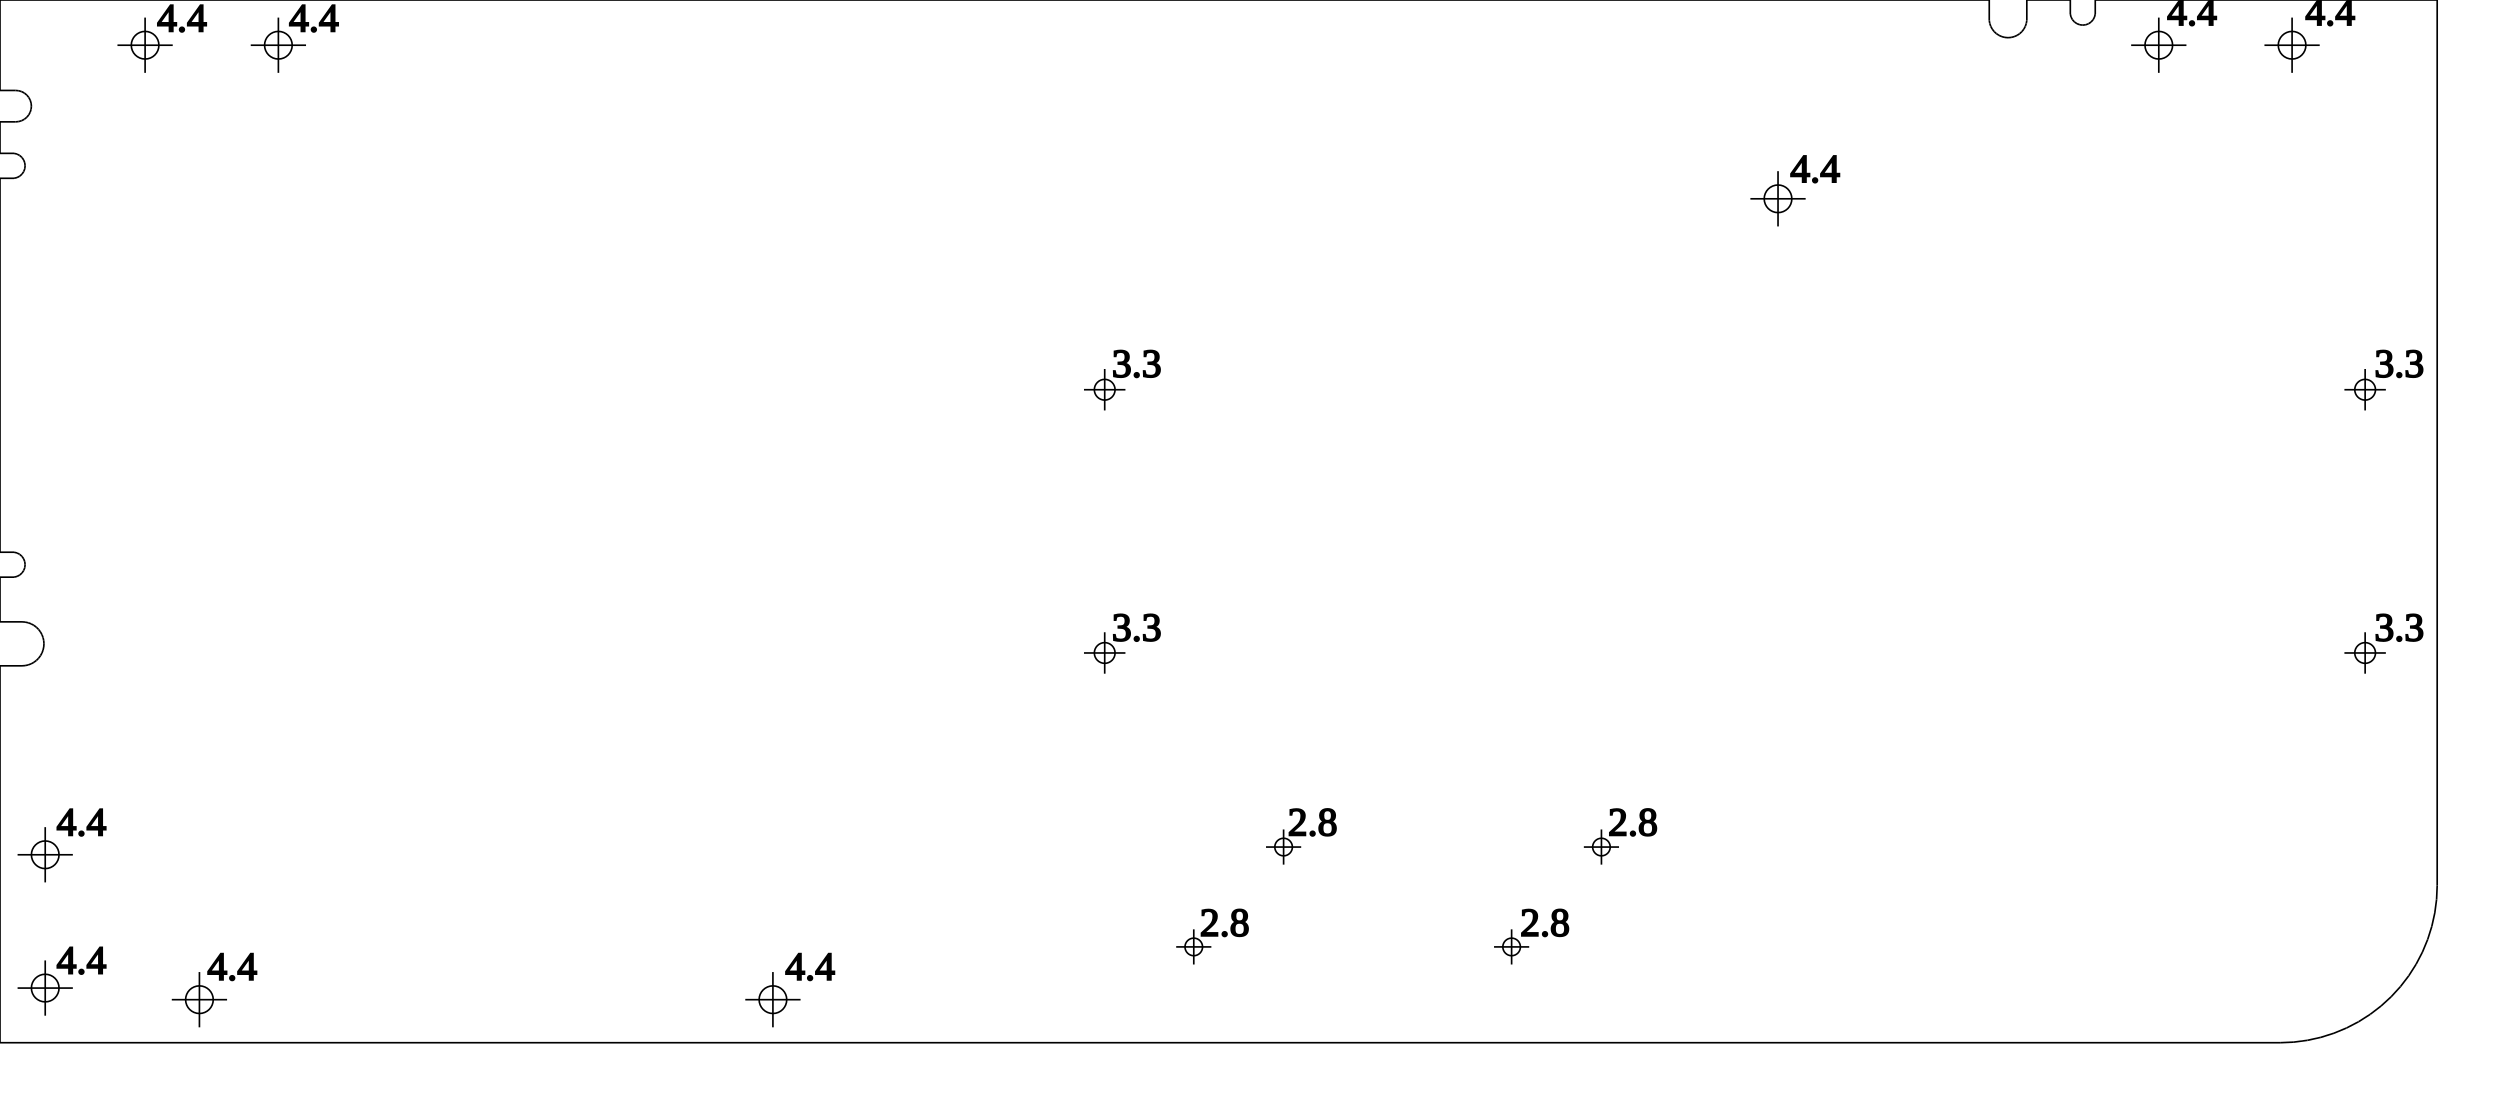
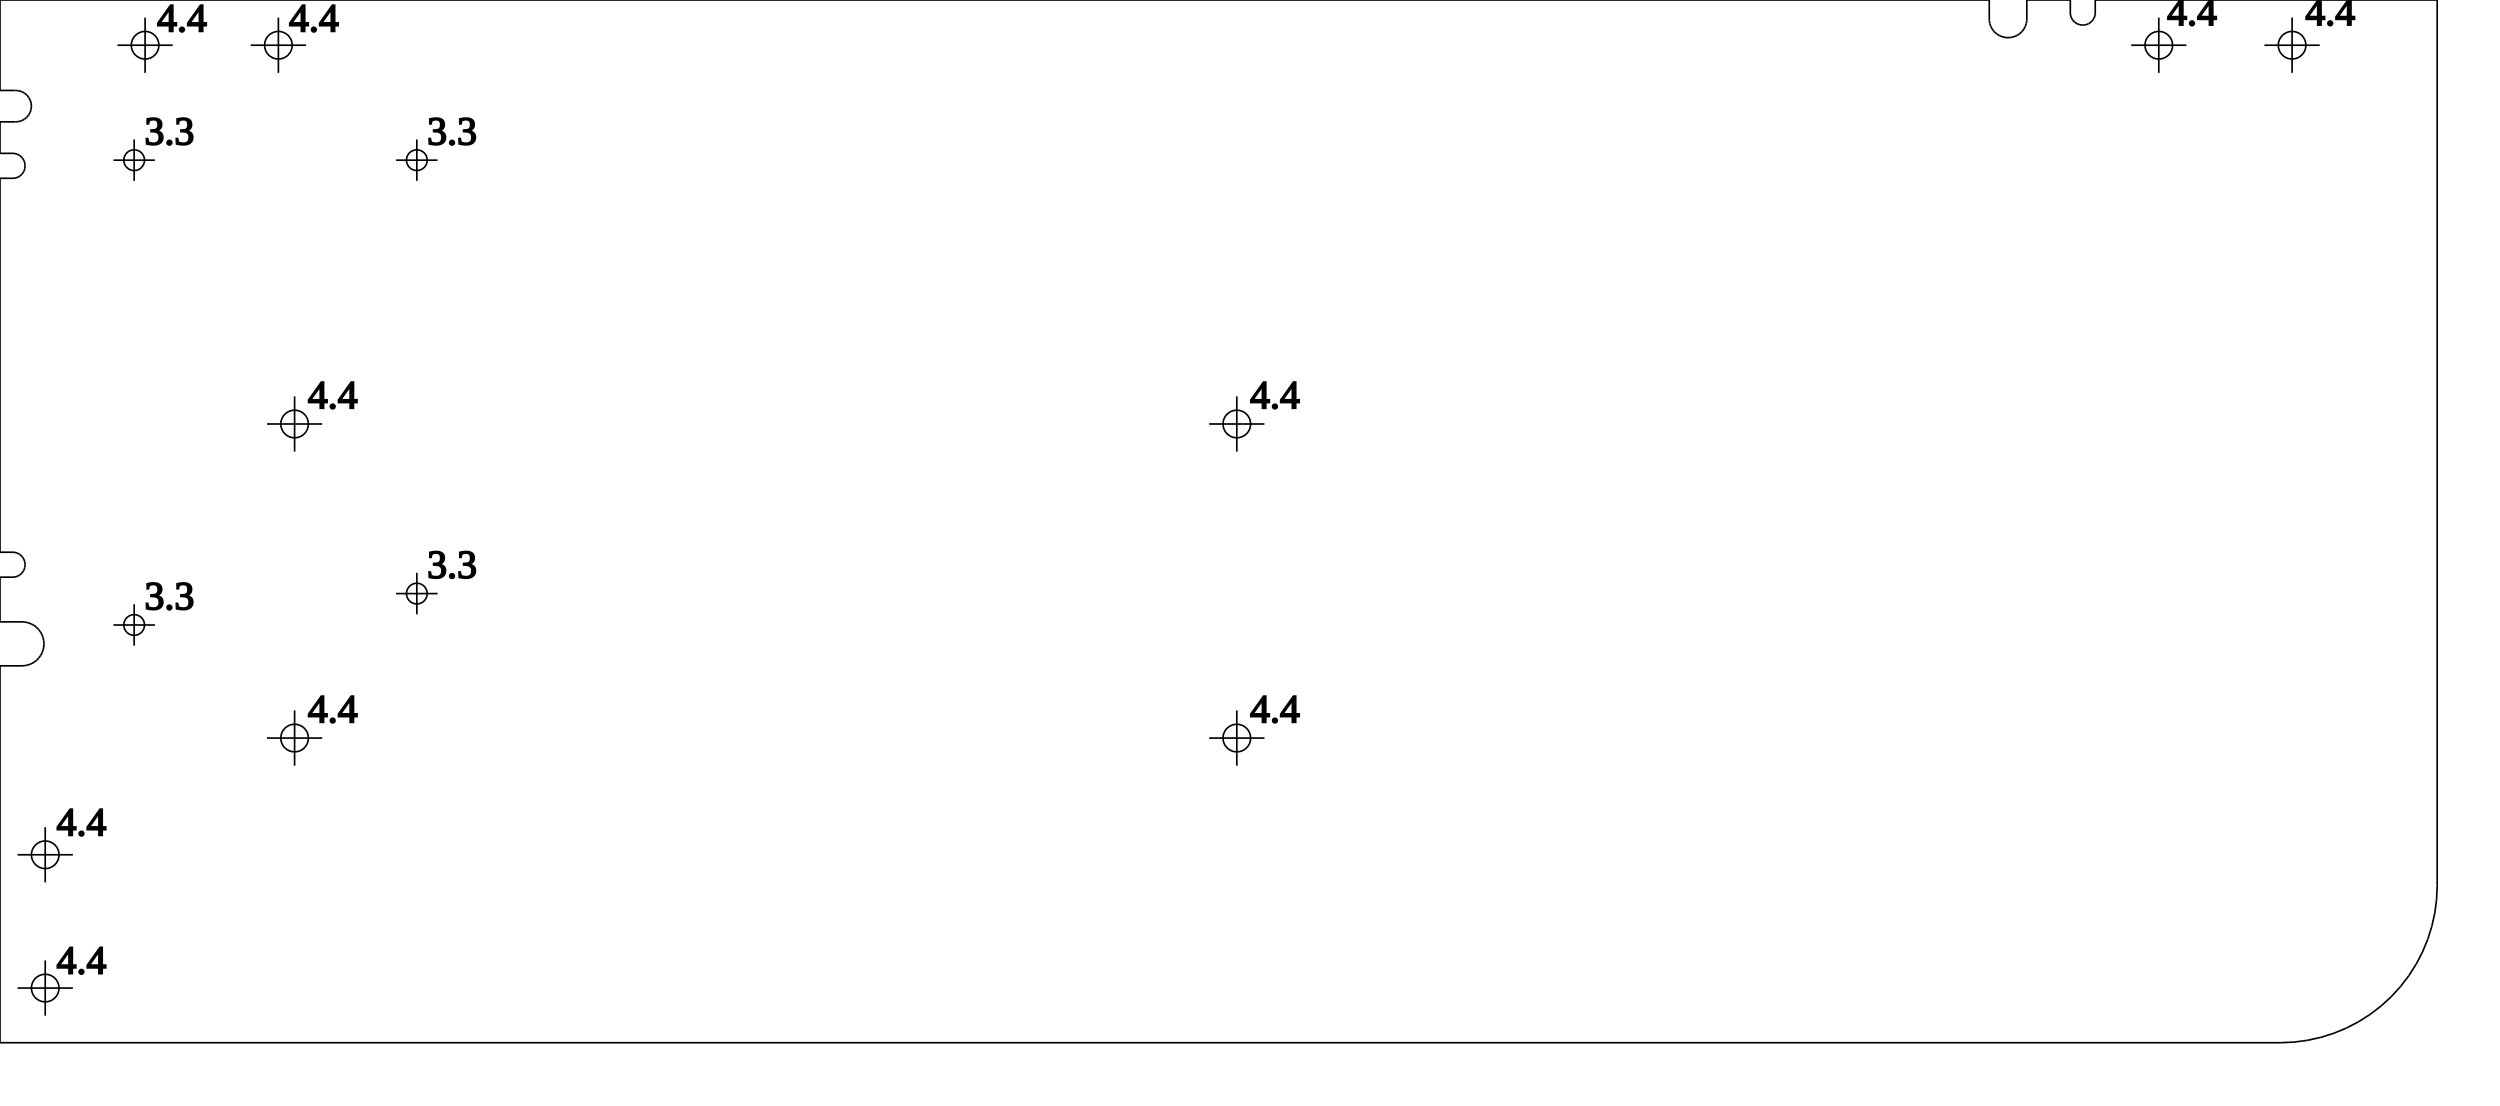
<svg xmlns="http://www.w3.org/2000/svg" version="1.1" height="176mm" width="398mm">
  <g style="fill-opacity:1.0; stroke:black; stroke-width:1;">
    <line x1="0mm" y1="106mm" x2="0mm" y2="106mm" />
    <line x1="0mm" y1="106mm" x2="0mm" y2="166mm" />
    <line x1="0mm" y1="166mm" x2="363mm" y2="166mm" />
    <line x1="363mm" y1="166mm" x2="365.179mm" y2="165.905mm" />
    <line x1="365.179mm" y1="165.905mm" x2="367.341mm" y2="165.62mm" />
    <line x1="367.341mm" y1="165.62mm" x2="369.47mm" y2="165.148mm" />
    <line x1="369.47mm" y1="165.148mm" x2="371.551mm" y2="164.492mm" />
    <line x1="371.551mm" y1="164.492mm" x2="373.565mm" y2="163.658mm" />
    <line x1="373.565mm" y1="163.658mm" x2="375.5mm" y2="162.651mm" />
    <line x1="375.5mm" y1="162.651mm" x2="377.339mm" y2="161.479mm" />
    <line x1="377.339mm" y1="161.479mm" x2="379.07mm" y2="160.151mm" />
    <line x1="379.07mm" y1="160.151mm" x2="380.678mm" y2="158.678mm" />
    <line x1="380.678mm" y1="158.678mm" x2="382.151mm" y2="157.07mm" />
    <line x1="382.151mm" y1="157.07mm" x2="383.479mm" y2="155.339mm" />
    <line x1="383.479mm" y1="155.339mm" x2="384.651mm" y2="153.5mm" />
    <line x1="384.651mm" y1="153.5mm" x2="385.658mm" y2="151.565mm" />
    <line x1="385.658mm" y1="151.565mm" x2="386.492mm" y2="149.551mm" />
    <line x1="386.492mm" y1="149.551mm" x2="387.148mm" y2="147.47mm" />
    <line x1="387.148mm" y1="147.47mm" x2="387.62mm" y2="145.341mm" />
    <line x1="387.62mm" y1="145.341mm" x2="387.905mm" y2="143.179mm" />
    <line x1="387.905mm" y1="143.179mm" x2="388mm" y2="141mm" />
    <line x1="388mm" y1="141mm" x2="388mm" y2="0mm" />
    <line x1="388mm" y1="0mm" x2="333.565mm" y2="0mm" />
    <line x1="333.565mm" y1="0mm" x2="333.565mm" y2="2.241mm" />
    <line x1="333.565mm" y1="2.241mm" x2="333.45mm" y2="2.709mm" />
    <line x1="333.45mm" y1="2.709mm" x2="333.226mm" y2="3.136mm" />
    <line x1="333.226mm" y1="3.136mm" x2="332.906mm" y2="3.497mm" />
    <line x1="332.906mm" y1="3.497mm" x2="332.509mm" y2="3.771mm" />
    <line x1="332.509mm" y1="3.771mm" x2="332.059mm" y2="3.942mm" />
    <line x1="332.059mm" y1="3.942mm" x2="331.58mm" y2="4mm" />
    <line x1="331.58mm" y1="4mm" x2="331.101mm" y2="3.942mm" />
    <line x1="331.101mm" y1="3.942mm" x2="330.651mm" y2="3.771mm" />
    <line x1="330.651mm" y1="3.771mm" x2="330.254mm" y2="3.497mm" />
    <line x1="330.254mm" y1="3.497mm" x2="329.934mm" y2="3.136mm" />
    <line x1="329.934mm" y1="3.136mm" x2="329.71mm" y2="2.709mm" />
    <line x1="329.71mm" y1="2.709mm" x2="329.595mm" y2="2.241mm" />
    <line x1="329.595mm" y1="2.241mm" x2="329.595mm" y2="0mm" />
    <line x1="329.595mm" y1="0mm" x2="322.67mm" y2="0mm" />
    <line x1="322.67mm" y1="0mm" x2="322.67mm" y2="3.248mm" />
    <line x1="322.67mm" y1="3.248mm" x2="322.588mm" y2="3.736mm" />
    <line x1="322.588mm" y1="3.736mm" x2="322.427mm" y2="4.205mm" />
    <line x1="322.427mm" y1="4.205mm" x2="322.192mm" y2="4.641mm" />
    <line x1="322.192mm" y1="4.641mm" x2="321.887mm" y2="5.032mm" />
    <line x1="321.887mm" y1="5.032mm" x2="321.523mm" y2="5.367mm" />
    <line x1="321.523mm" y1="5.367mm" x2="321.108mm" y2="5.638mm" />
    <line x1="321.108mm" y1="5.638mm" x2="320.654mm" y2="5.837mm" />
    <line x1="320.654mm" y1="5.837mm" x2="320.174mm" y2="5.959mm" />
    <line x1="320.174mm" y1="5.959mm" x2="319.68mm" y2="6mm" />
    <line x1="319.68mm" y1="6mm" x2="319.186mm" y2="5.959mm" />
    <line x1="319.186mm" y1="5.959mm" x2="318.706mm" y2="5.837mm" />
    <line x1="318.706mm" y1="5.837mm" x2="318.252mm" y2="5.638mm" />
    <line x1="318.252mm" y1="5.638mm" x2="317.837mm" y2="5.367mm" />
    <line x1="317.837mm" y1="5.367mm" x2="317.473mm" y2="5.032mm" />
    <line x1="317.473mm" y1="5.032mm" x2="317.169mm" y2="4.641mm" />
    <line x1="317.169mm" y1="4.641mm" x2="316.933mm" y2="4.205mm" />
    <line x1="316.933mm" y1="4.205mm" x2="316.772mm" y2="3.736mm" />
    <line x1="316.772mm" y1="3.736mm" x2="316.69mm" y2="3.248mm" />
    <line x1="316.69mm" y1="3.248mm" x2="316.69mm" y2="0mm" />
    <line x1="316.69mm" y1="0mm" x2="0mm" y2="0mm" />
    <line x1="0mm" y1="0mm" x2="0mm" y2="14.4mm" />
    <line x1="0mm" y1="14.4mm" x2="2.5mm" y2="14.4mm" />
    <line x1="2.5mm" y1="14.4mm" x2="2.988mm" y2="14.448mm" />
    <line x1="2.988mm" y1="14.448mm" x2="3.457mm" y2="14.59mm" />
    <line x1="3.457mm" y1="14.59mm" x2="3.889mm" y2="14.821mm" />
    <line x1="3.889mm" y1="14.821mm" x2="4.268mm" y2="15.132mm" />
    <line x1="4.268mm" y1="15.132mm" x2="4.579mm" y2="15.511mm" />
    <line x1="4.579mm" y1="15.511mm" x2="4.81mm" y2="15.943mm" />
    <line x1="4.81mm" y1="15.943mm" x2="4.952mm" y2="16.412mm" />
    <line x1="4.952mm" y1="16.412mm" x2="5mm" y2="16.9mm" />
    <line x1="5mm" y1="16.9mm" x2="4.952mm" y2="17.388mm" />
    <line x1="4.952mm" y1="17.388mm" x2="4.81mm" y2="17.857mm" />
    <line x1="4.81mm" y1="17.857mm" x2="4.579mm" y2="18.289mm" />
    <line x1="4.579mm" y1="18.289mm" x2="4.268mm" y2="18.668mm" />
    <line x1="4.268mm" y1="18.668mm" x2="3.889mm" y2="18.979mm" />
    <line x1="3.889mm" y1="18.979mm" x2="3.457mm" y2="19.21mm" />
    <line x1="3.457mm" y1="19.21mm" x2="2.988mm" y2="19.352mm" />
    <line x1="2.988mm" y1="19.352mm" x2="2.5mm" y2="19.4mm" />
    <line x1="2.5mm" y1="19.4mm" x2="0mm" y2="19.4mm" />
    <line x1="0mm" y1="19.4mm" x2="0mm" y2="24.415mm" />
    <line x1="0mm" y1="24.415mm" x2="2.241mm" y2="24.415mm" />
    <line x1="2.241mm" y1="24.415mm" x2="2.709mm" y2="24.53mm" />
    <line x1="2.709mm" y1="24.53mm" x2="3.136mm" y2="24.754mm" />
    <line x1="3.136mm" y1="24.754mm" x2="3.497mm" y2="25.074mm" />
    <line x1="3.497mm" y1="25.074mm" x2="3.771mm" y2="25.471mm" />
    <line x1="3.771mm" y1="25.471mm" x2="3.942mm" y2="25.921mm" />
    <line x1="3.942mm" y1="25.921mm" x2="4mm" y2="26.4mm" />
    <line x1="4mm" y1="26.4mm" x2="3.942mm" y2="26.879mm" />
    <line x1="3.942mm" y1="26.879mm" x2="3.771mm" y2="27.329mm" />
    <line x1="3.771mm" y1="27.329mm" x2="3.497mm" y2="27.726mm" />
    <line x1="3.497mm" y1="27.726mm" x2="3.136mm" y2="28.046mm" />
    <line x1="3.136mm" y1="28.046mm" x2="2.709mm" y2="28.27mm" />
    <line x1="2.709mm" y1="28.27mm" x2="2.241mm" y2="28.385mm" />
    <line x1="2.241mm" y1="28.385mm" x2="0mm" y2="28.385mm" />
    <line x1="0mm" y1="28.385mm" x2="0mm" y2="87.915mm" />
    <line x1="0mm" y1="87.915mm" x2="2.241mm" y2="87.915mm" />
    <line x1="2.241mm" y1="87.915mm" x2="2.709mm" y2="88.03mm" />
    <line x1="2.709mm" y1="88.03mm" x2="3.136mm" y2="88.254mm" />
    <line x1="3.136mm" y1="88.254mm" x2="3.497mm" y2="88.574mm" />
    <line x1="3.497mm" y1="88.574mm" x2="3.771mm" y2="88.971mm" />
    <line x1="3.771mm" y1="88.971mm" x2="3.942mm" y2="89.421mm" />
    <line x1="3.942mm" y1="89.421mm" x2="4mm" y2="89.9mm" />
    <line x1="4mm" y1="89.9mm" x2="3.942mm" y2="90.379mm" />
    <line x1="3.942mm" y1="90.379mm" x2="3.771mm" y2="90.829mm" />
    <line x1="3.771mm" y1="90.829mm" x2="3.497mm" y2="91.226mm" />
    <line x1="3.497mm" y1="91.226mm" x2="3.136mm" y2="91.546mm" />
    <line x1="3.136mm" y1="91.546mm" x2="2.709mm" y2="91.77mm" />
    <line x1="2.709mm" y1="91.77mm" x2="2.241mm" y2="91.885mm" />
    <line x1="2.241mm" y1="91.885mm" x2="0mm" y2="91.885mm" />
    <line x1="0mm" y1="91.885mm" x2="0mm" y2="99mm" />
    <line x1="0mm" y1="99mm" x2="3.5mm" y2="99mm" />
    <line x1="3.5mm" y1="99mm" x2="3.998mm" y2="99.036mm" />
    <line x1="3.998mm" y1="99.036mm" x2="4.486mm" y2="99.142mm" />
    <line x1="4.486mm" y1="99.142mm" x2="4.954mm" y2="99.316mm" />
    <line x1="4.954mm" y1="99.316mm" x2="5.392mm" y2="99.556mm" />
    <line x1="5.392mm" y1="99.556mm" x2="5.792mm" y2="99.855mm" />
    <line x1="5.792mm" y1="99.855mm" x2="6.145mm" y2="100.208mm" />
    <line x1="6.145mm" y1="100.208mm" x2="6.444mm" y2="100.608mm" />
    <line x1="6.444mm" y1="100.608mm" x2="6.684mm" y2="101.046mm" />
    <line x1="6.684mm" y1="101.046mm" x2="6.858mm" y2="101.514mm" />
    <line x1="6.858mm" y1="101.514mm" x2="6.964mm" y2="102.002mm" />
    <line x1="6.964mm" y1="102.002mm" x2="7mm" y2="102.5mm" />
    <line x1="7mm" y1="102.5mm" x2="6.964mm" y2="102.998mm" />
    <line x1="6.964mm" y1="102.998mm" x2="6.858mm" y2="103.486mm" />
    <line x1="6.858mm" y1="103.486mm" x2="6.684mm" y2="103.954mm" />
    <line x1="6.684mm" y1="103.954mm" x2="6.444mm" y2="104.392mm" />
    <line x1="6.444mm" y1="104.392mm" x2="6.145mm" y2="104.792mm" />
    <line x1="6.145mm" y1="104.792mm" x2="5.792mm" y2="105.145mm" />
    <line x1="5.792mm" y1="105.145mm" x2="5.392mm" y2="105.444mm" />
    <line x1="5.392mm" y1="105.444mm" x2="4.954mm" y2="105.684mm" />
    <line x1="4.954mm" y1="105.684mm" x2="4.486mm" y2="105.858mm" />
    <line x1="4.486mm" y1="105.858mm" x2="3.998mm" y2="105.964mm" />
    <line x1="3.998mm" y1="105.964mm" x2="3.5mm" y2="106mm" />
    <line x1="3.5mm" y1="106mm" x2="0mm" y2="106mm" />
    <circle cx="7.2mm" cy="157.3mm" r="2.2mm" fill="none" />
    <line x1="11.6mm" y1="157.3mm" x2="2.8mm" y2="157.3mm" />
    <line x1="7.2mm" y1="152.9mm" x2="7.2mm" y2="161.7mm" />
    <text x="9mm" y="155mm" font-size="24">
   4.4
  </text>
    <circle cx="7.2mm" cy="136.08mm" r="2.2mm" fill="none" />
    <line x1="11.6mm" y1="136.08mm" x2="2.8mm" y2="136.08mm" />
    <line x1="7.2mm" y1="131.68mm" x2="7.2mm" y2="140.48mm" />
    <text x="9mm" y="133mm" font-size="24">
   4.4
  </text>
+     <circle cx="21.36mm" cy="99.5mm" r="1.65mm" fill="none" />
+     <line x1="24.66mm" y1="99.5mm" x2="18.06mm" y2="99.5mm" />
+     <line x1="21.36mm" y1="96.2mm" x2="21.36mm" y2="102.8mm" />
+     <text x="23mm" y="97mm" font-size="24">
+    3.3
+   </text>
+     <circle cx="21.36mm" cy="25.5mm" r="1.65mm" fill="none" />
+     <line x1="24.66mm" y1="25.5mm" x2="18.06mm" y2="25.5mm" />
+     <line x1="21.36mm" y1="22.2mm" x2="21.36mm" y2="28.8mm" />
+     <text x="23mm" y="23mm" font-size="24">
+    3.3
+   </text>
    <circle cx="23.1mm" cy="7.2mm" r="2.2mm" fill="none" />
    <line x1="27.5mm" y1="7.2mm" x2="18.7mm" y2="7.2mm" />
    <line x1="23.1mm" y1="2.8mm" x2="23.1mm" y2="11.6mm" />
    <text x="25mm" y="5mm" font-size="24">
   4.4
  </text>
-     <circle cx="31.75mm" cy="159.15mm" r="2.2mm" fill="none" />
-     <line x1="36.15mm" y1="159.15mm" x2="27.35mm" y2="159.15mm" />
-     <line x1="31.75mm" y1="154.75mm" x2="31.75mm" y2="163.55mm" />
-     <text x="33mm" y="156mm" font-size="24">
-    4.4
-   </text>
    <circle cx="44.32mm" cy="7.2mm" r="2.2mm" fill="none" />
    <line x1="48.72mm" y1="7.2mm" x2="39.92mm" y2="7.2mm" />
    <line x1="44.32mm" y1="2.8mm" x2="44.32mm" y2="11.6mm" />
    <text x="46mm" y="5mm" font-size="24">
   4.4
  </text>
-     <circle cx="123.05mm" cy="159.15mm" r="2.2mm" fill="none" />
-     <line x1="127.45mm" y1="159.15mm" x2="118.65mm" y2="159.15mm" />
-     <line x1="123.05mm" y1="154.75mm" x2="123.05mm" y2="163.55mm" />
-     <text x="125mm" y="156mm" font-size="24">
-    4.4
-   </text>
-     <circle cx="175.87mm" cy="103.955mm" r="1.65mm" fill="none" />
-     <line x1="179.17mm" y1="103.955mm" x2="172.57mm" y2="103.955mm" />
-     <line x1="175.87mm" y1="100.654mm" x2="175.87mm" y2="107.255mm" />
-     <text x="177mm" y="102mm" font-size="24">
-    3.3
-   </text>
-     <circle cx="175.87mm" cy="62.045mm" r="1.65mm" fill="none" />
-     <line x1="179.17mm" y1="62.045mm" x2="172.57mm" y2="62.045mm" />
-     <line x1="175.87mm" y1="58.745mm" x2="175.87mm" y2="65.345mm" />
-     <text x="177mm" y="60mm" font-size="24">
-    3.3
-   </text>
-     <circle cx="190.05mm" cy="150.75mm" r="1.4mm" fill="none" />
-     <line x1="192.85mm" y1="150.75mm" x2="187.249mm" y2="150.75mm" />
-     <line x1="190.05mm" y1="147.95mm" x2="190.05mm" y2="153.55mm" />
-     <text x="191mm" y="149mm" font-size="24">
-    2.8
-   </text>
-     <circle cx="204.35mm" cy="134.85mm" r="1.4mm" fill="none" />
-     <line x1="207.15mm" y1="134.85mm" x2="201.549mm" y2="134.85mm" />
-     <line x1="204.35mm" y1="132.05mm" x2="204.35mm" y2="137.65mm" />
-     <text x="205mm" y="133mm" font-size="24">
-    2.8
-   </text>
-     <circle cx="240.65mm" cy="150.75mm" r="1.4mm" fill="none" />
-     <line x1="243.45mm" y1="150.75mm" x2="237.849mm" y2="150.75mm" />
-     <line x1="240.65mm" y1="147.95mm" x2="240.65mm" y2="153.55mm" />
-     <text x="242mm" y="149mm" font-size="24">
-    2.8
-   </text>
-     <circle cx="254.95mm" cy="134.85mm" r="1.4mm" fill="none" />
-     <line x1="257.75mm" y1="134.85mm" x2="252.149mm" y2="134.85mm" />
-     <line x1="254.95mm" y1="132.05mm" x2="254.95mm" y2="137.65mm" />
-     <text x="256mm" y="133mm" font-size="24">
-    2.8
-   </text>
-     <circle cx="283.062mm" cy="31.65mm" r="2.2mm" fill="none" />
-     <line x1="287.461mm" y1="31.65mm" x2="278.662mm" y2="31.65mm" />
-     <line x1="283.062mm" y1="27.25mm" x2="283.062mm" y2="36.05mm" />
-     <text x="285mm" y="29mm" font-size="24">
+     <circle cx="46.9mm" cy="117.5mm" r="2.2mm" fill="none" />
+     <line x1="51.3mm" y1="117.5mm" x2="42.5mm" y2="117.5mm" />
+     <line x1="46.9mm" y1="113.1mm" x2="46.9mm" y2="121.9mm" />
+     <text x="49mm" y="115mm" font-size="24">
+    4.4
+   </text>
+     <circle cx="46.9mm" cy="67.5mm" r="2.2mm" fill="none" />
+     <line x1="51.3mm" y1="67.5mm" x2="42.5mm" y2="67.5mm" />
+     <line x1="46.9mm" y1="63.1mm" x2="46.9mm" y2="71.9mm" />
+     <text x="49mm" y="65mm" font-size="24">
+    4.4
+   </text>
+     <circle cx="66.36mm" cy="94.5mm" r="1.65mm" fill="none" />
+     <line x1="69.66mm" y1="94.5mm" x2="63.06mm" y2="94.5mm" />
+     <line x1="66.36mm" y1="91.2mm" x2="66.36mm" y2="97.8mm" />
+     <text x="68mm" y="92mm" font-size="24">
+    3.3
+   </text>
+     <circle cx="66.36mm" cy="25.5mm" r="1.65mm" fill="none" />
+     <line x1="69.66mm" y1="25.5mm" x2="63.06mm" y2="25.5mm" />
+     <line x1="66.36mm" y1="22.2mm" x2="66.36mm" y2="28.8mm" />
+     <text x="68mm" y="23mm" font-size="24">
+    3.3
+   </text>
+     <circle cx="196.9mm" cy="117.5mm" r="2.2mm" fill="none" />
+     <line x1="201.3mm" y1="117.5mm" x2="192.5mm" y2="117.5mm" />
+     <line x1="196.9mm" y1="113.1mm" x2="196.9mm" y2="121.9mm" />
+     <text x="199mm" y="115mm" font-size="24">
+    4.4
+   </text>
+     <circle cx="196.9mm" cy="67.5mm" r="2.2mm" fill="none" />
+     <line x1="201.3mm" y1="67.5mm" x2="192.5mm" y2="67.5mm" />
+     <line x1="196.9mm" y1="63.1mm" x2="196.9mm" y2="71.9mm" />
+     <text x="199mm" y="65mm" font-size="24">
   4.4
  </text>
    <circle cx="343.68mm" cy="7.2mm" r="2.2mm" fill="none" />
    <line x1="348.08mm" y1="7.2mm" x2="339.28mm" y2="7.2mm" />
    <line x1="343.68mm" y1="2.8mm" x2="343.68mm" y2="11.6mm" />
    <text x="345mm" y="4mm" font-size="24">
   4.4
  </text>
    <circle cx="364.9mm" cy="7.2mm" r="2.2mm" fill="none" />
    <line x1="369.3mm" y1="7.2mm" x2="360.5mm" y2="7.2mm" />
    <line x1="364.9mm" y1="2.8mm" x2="364.9mm" y2="11.6mm" />
    <text x="367mm" y="4mm" font-size="24">
   4.4
  </text>
-     <circle cx="376.53mm" cy="103.955mm" r="1.65mm" fill="none" />
-     <line x1="379.83mm" y1="103.955mm" x2="373.23mm" y2="103.955mm" />
-     <line x1="376.53mm" y1="100.654mm" x2="376.53mm" y2="107.255mm" />
-     <text x="378mm" y="102mm" font-size="24">
-    3.3
-   </text>
-     <circle cx="376.53mm" cy="62.045mm" r="1.65mm" fill="none" />
-     <line x1="379.83mm" y1="62.045mm" x2="373.23mm" y2="62.045mm" />
-     <line x1="376.53mm" y1="58.745mm" x2="376.53mm" y2="65.345mm" />
-     <text x="378mm" y="60mm" font-size="24">
-    3.3
-   </text>
  </g>
</svg>
